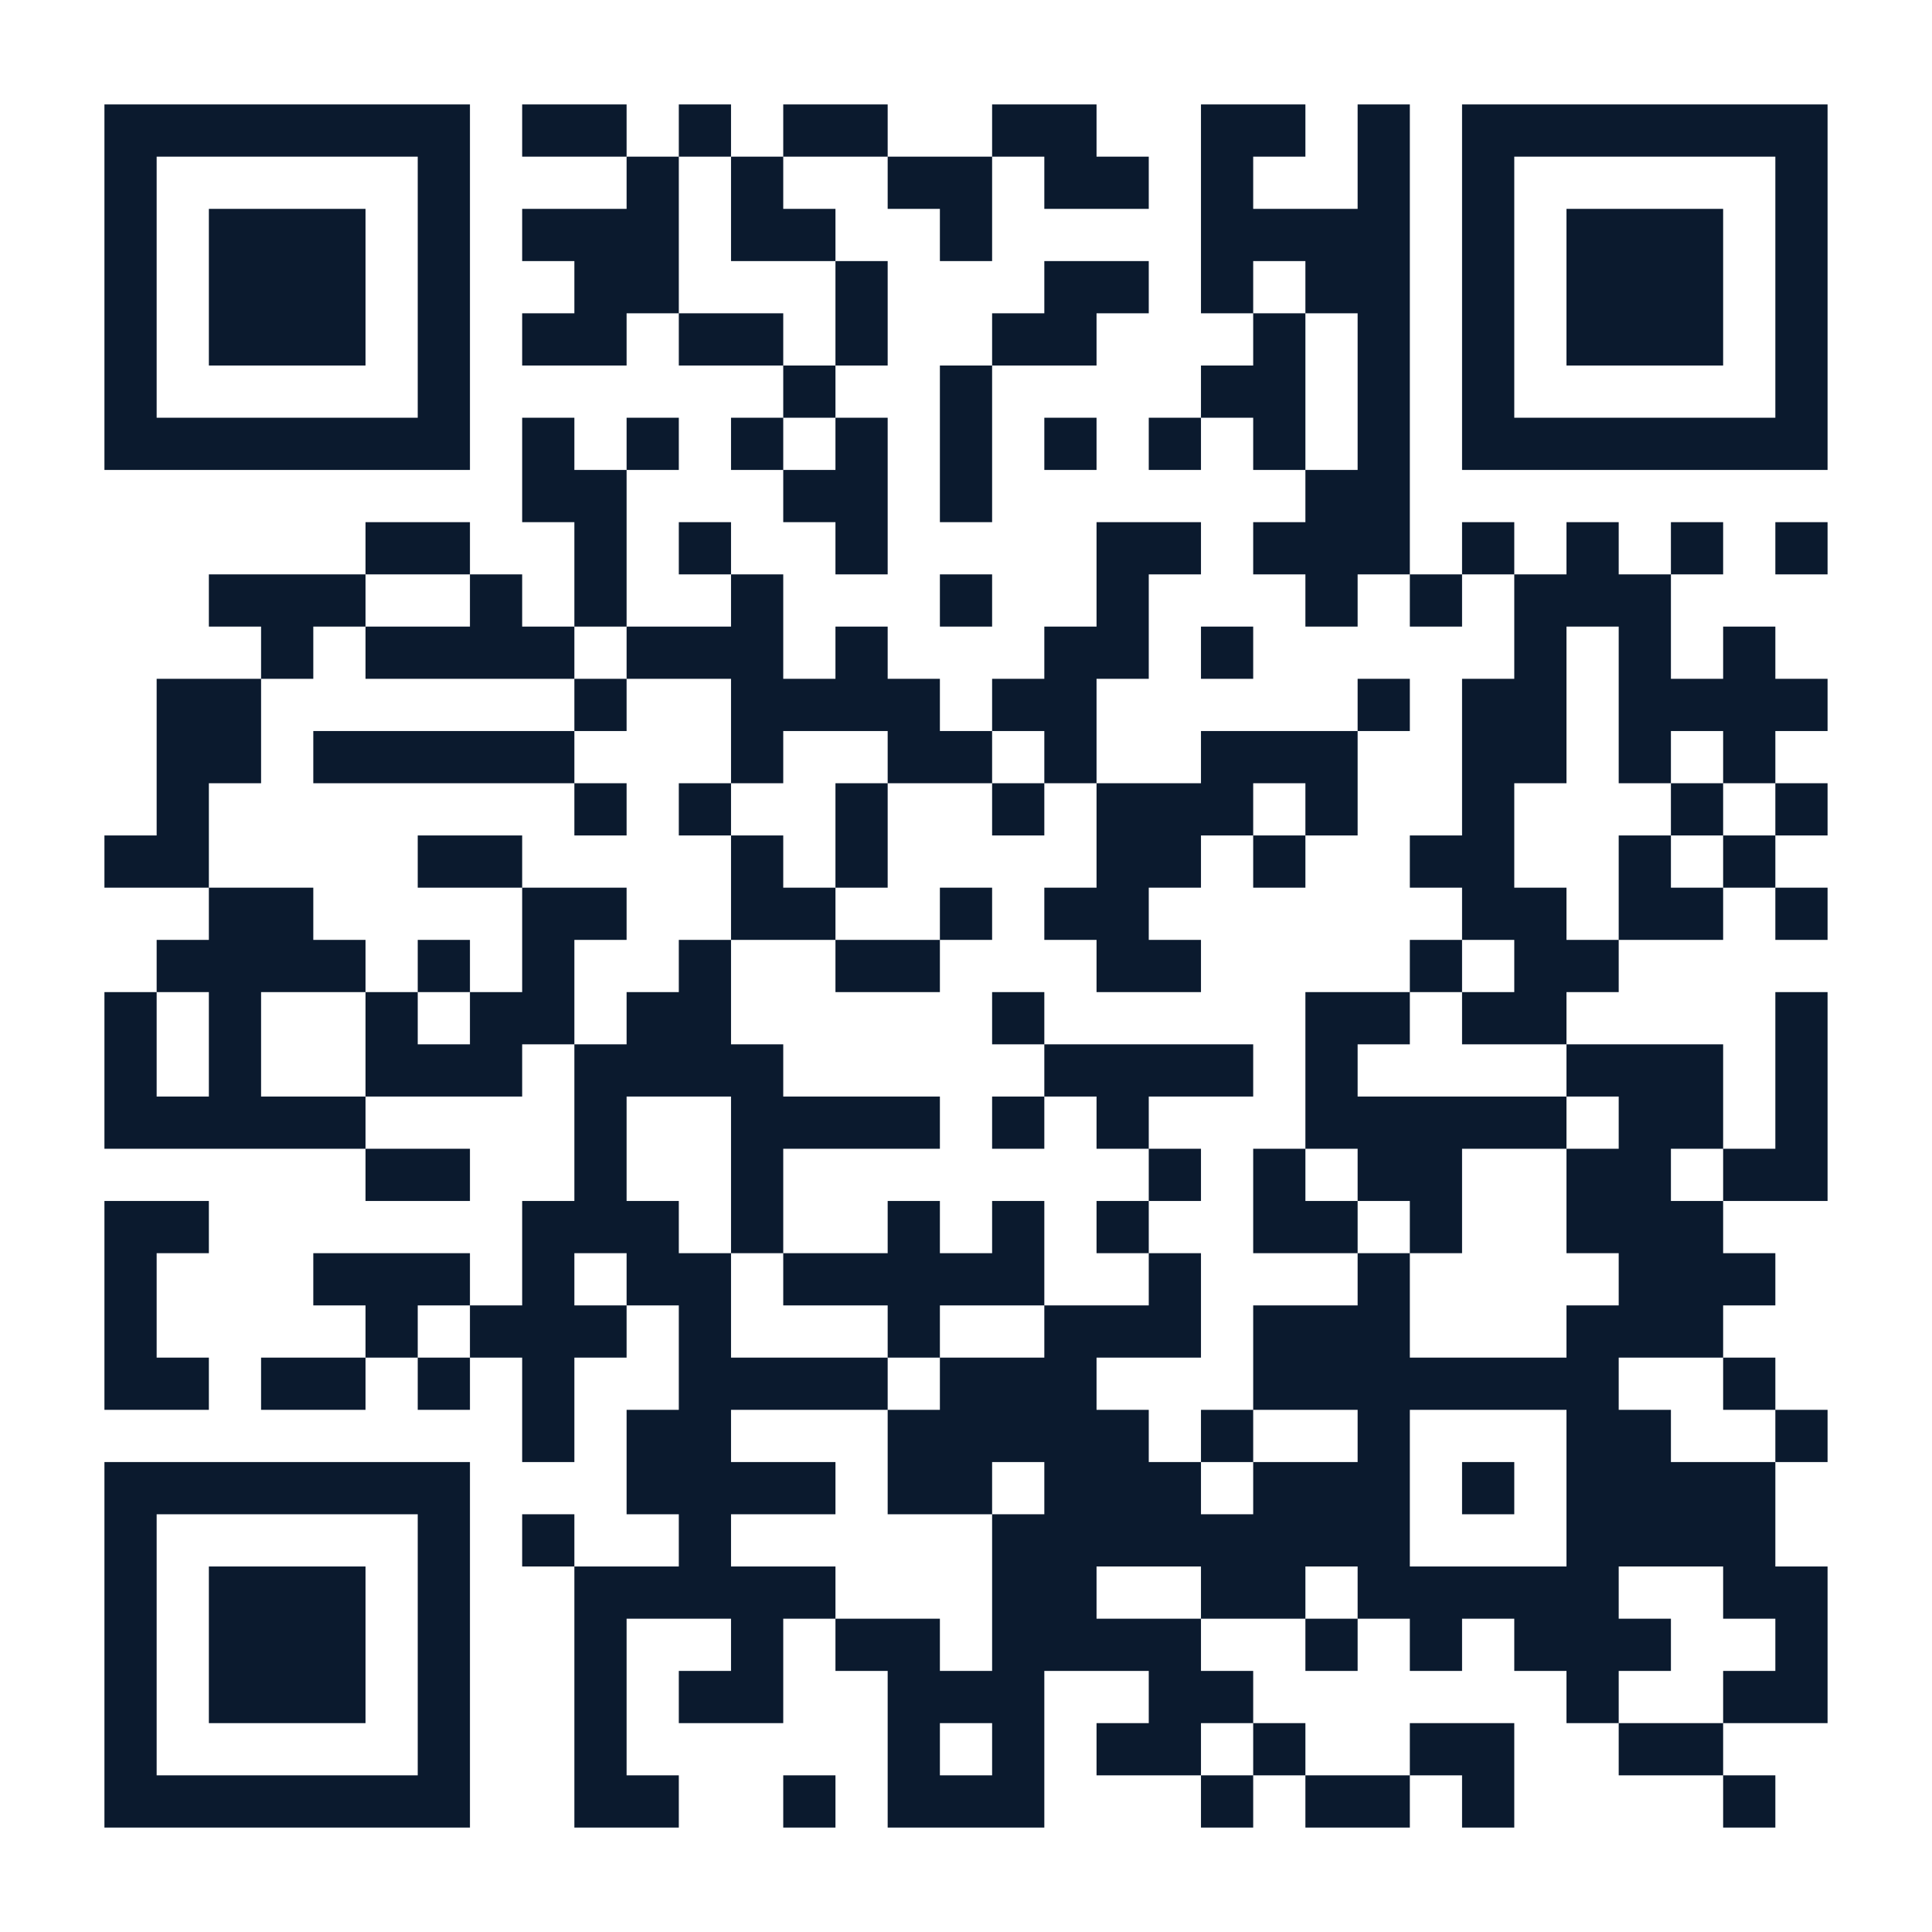
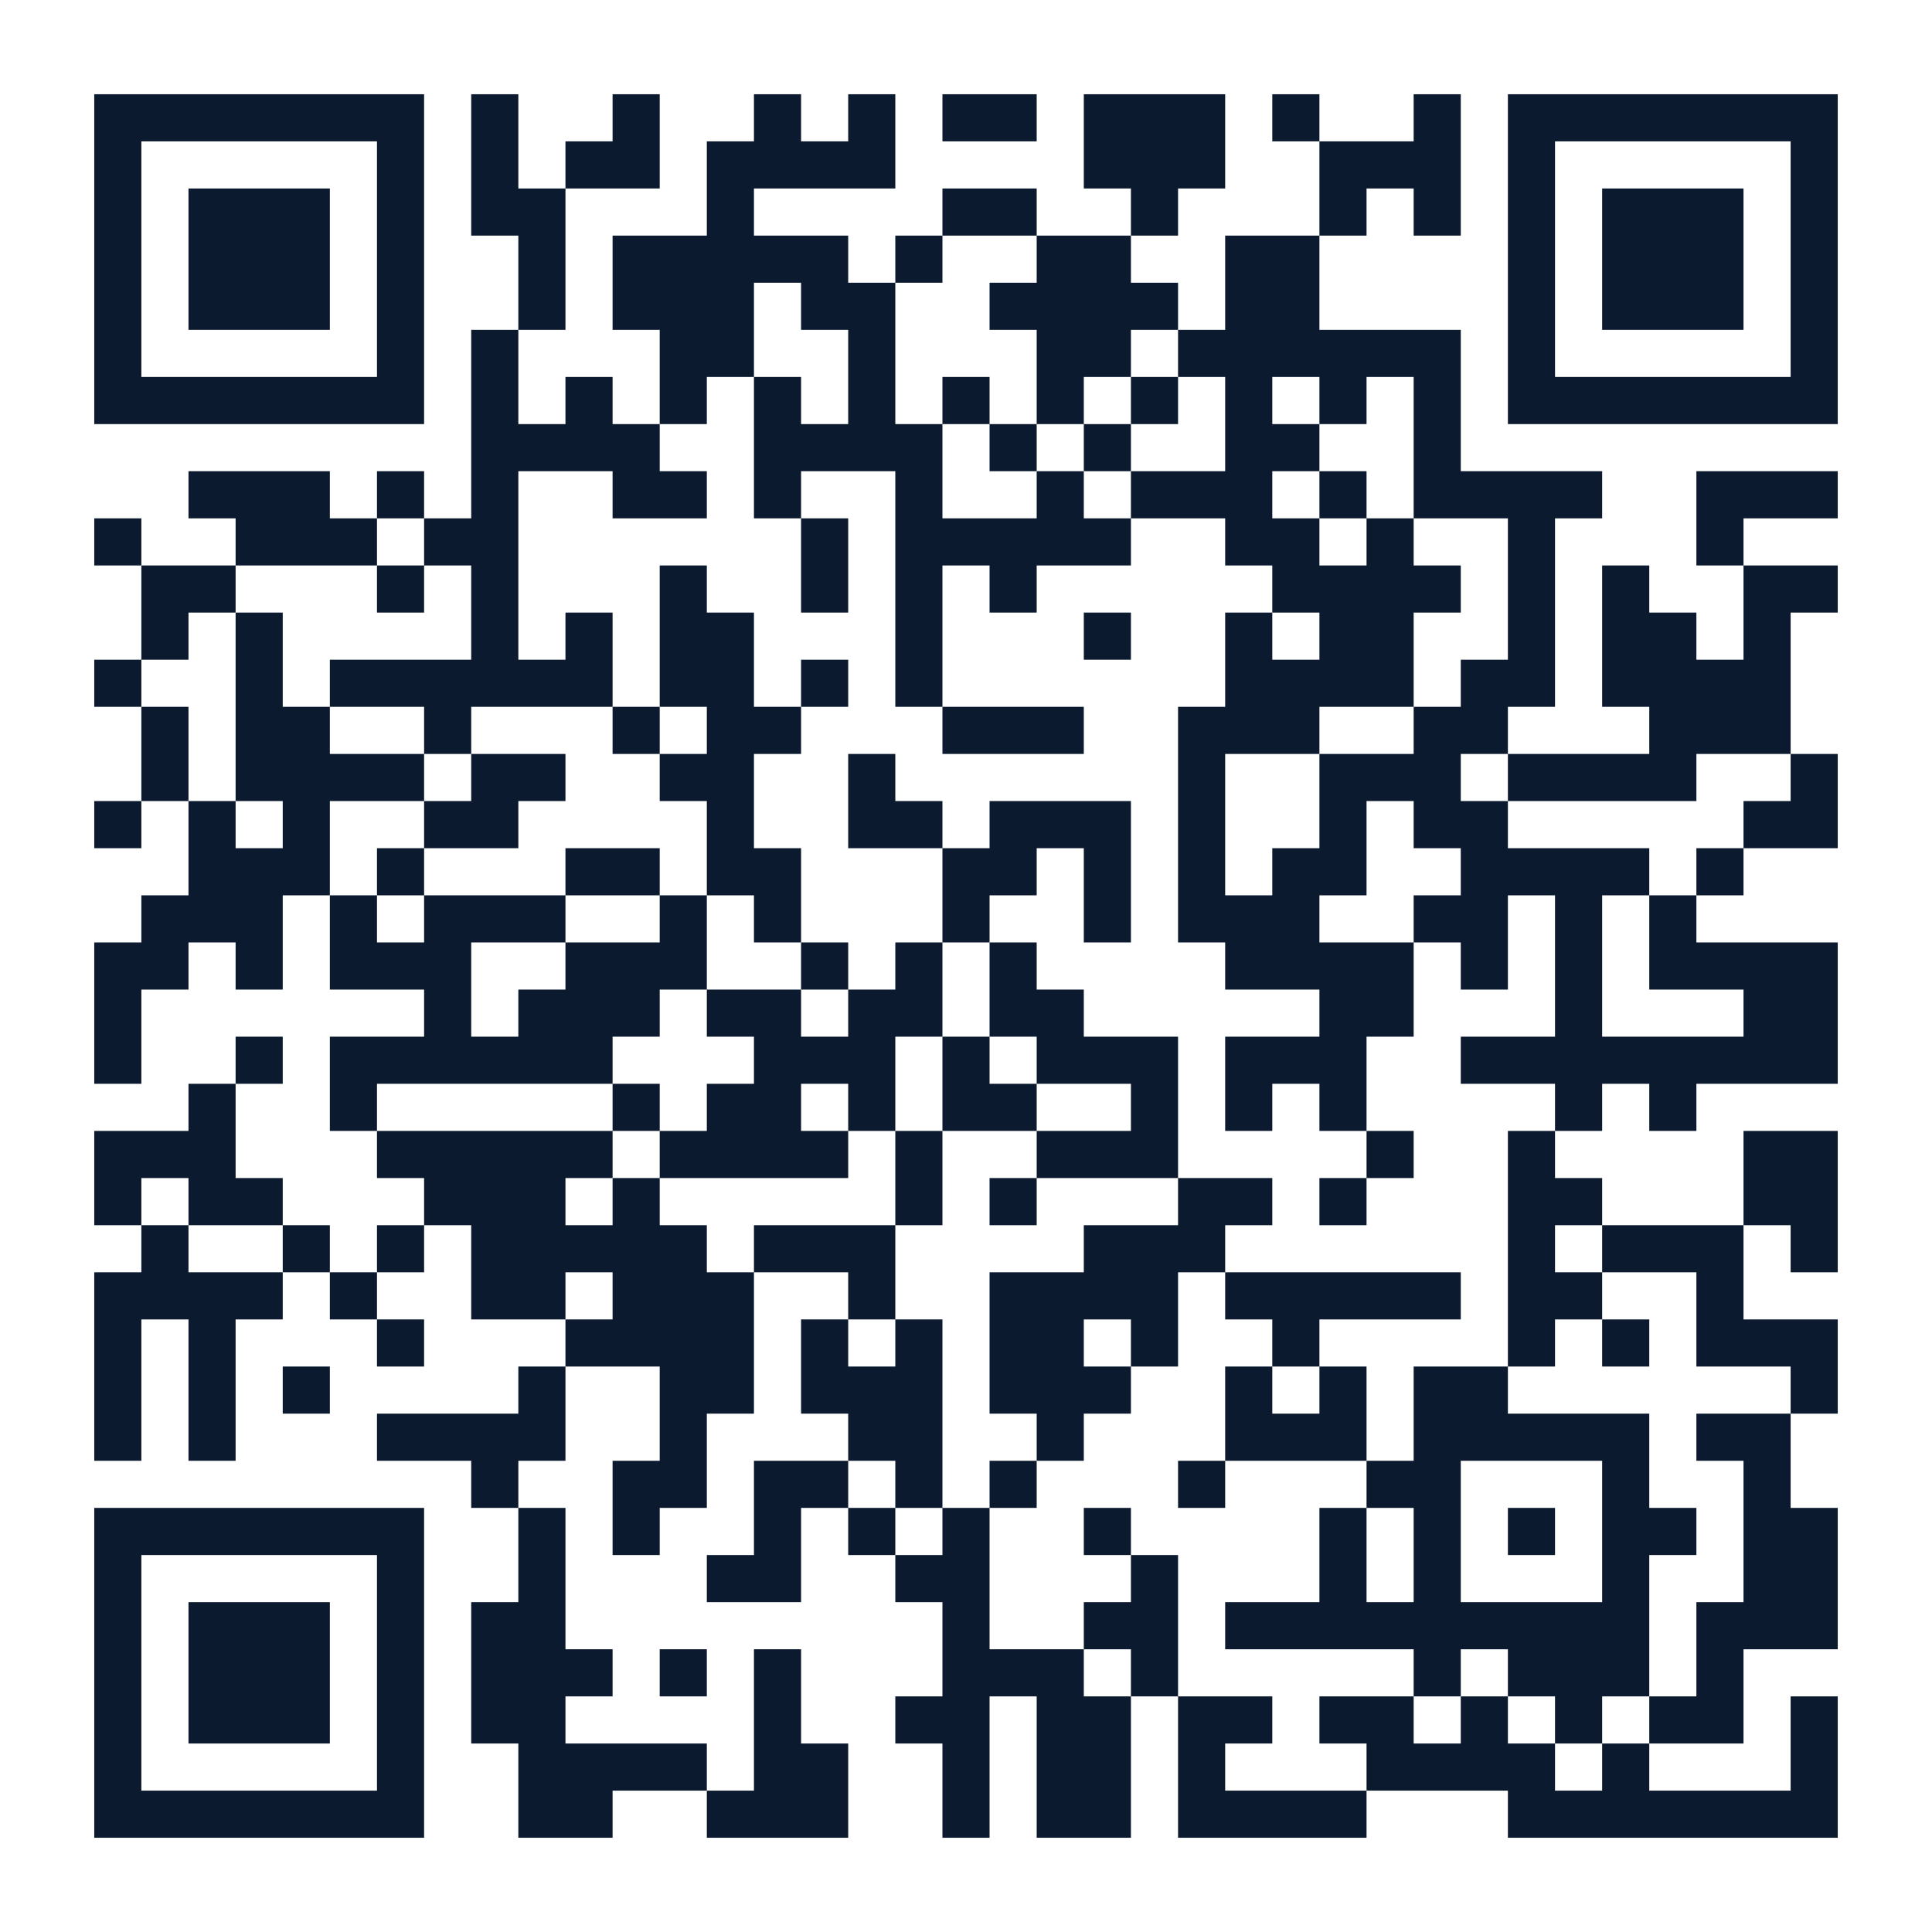
- <svg xmlns="http://www.w3.org/2000/svg" width="370" height="370" class="segno">
-   <path transform="scale(10)" class="qrline" stroke="#0b1a2e" d="M2 2.5h7m1 0h2m1 0h1m1 0h2m2 0h2m2 0h2m1 0h1m1 0h7m-33 1h1m5 0h1m3 0h1m1 0h1m2 0h2m1 0h2m1 0h1m2 0h1m1 0h1m5 0h1m-33 1h1m1 0h3m1 0h1m1 0h3m1 0h2m2 0h1m4 0h4m1 0h1m1 0h3m1 0h1m-33 1h1m1 0h3m1 0h1m2 0h2m3 0h1m3 0h2m1 0h1m1 0h2m1 0h1m1 0h3m1 0h1m-33 1h1m1 0h3m1 0h1m1 0h2m1 0h2m1 0h1m2 0h2m3 0h1m1 0h1m1 0h1m1 0h3m1 0h1m-33 1h1m5 0h1m6 0h1m2 0h1m4 0h2m1 0h1m1 0h1m5 0h1m-33 1h7m1 0h1m1 0h1m1 0h1m1 0h1m1 0h1m1 0h1m1 0h1m1 0h1m1 0h1m1 0h7m-25 1h2m3 0h2m1 0h1m6 0h2m-20 1h2m2 0h1m1 0h1m2 0h1m4 0h2m1 0h3m1 0h1m1 0h1m1 0h1m1 0h1m-31 1h3m2 0h1m1 0h1m2 0h1m3 0h1m2 0h1m3 0h1m1 0h1m1 0h3m-27 1h1m1 0h4m1 0h3m1 0h1m3 0h2m1 0h1m5 0h1m1 0h1m1 0h1m-31 1h2m6 0h1m2 0h4m1 0h2m5 0h1m1 0h2m1 0h4m-32 1h2m1 0h5m3 0h1m2 0h2m1 0h1m2 0h3m2 0h2m1 0h1m1 0h1m-31 1h1m7 0h1m1 0h1m2 0h1m2 0h1m1 0h3m1 0h1m2 0h1m3 0h1m1 0h1m-33 1h2m4 0h2m4 0h1m1 0h1m4 0h2m1 0h1m2 0h2m2 0h1m1 0h1m-30 1h2m4 0h2m2 0h2m2 0h1m1 0h2m6 0h2m1 0h2m1 0h1m-32 1h4m1 0h1m1 0h1m2 0h1m2 0h2m3 0h2m4 0h1m1 0h2m-29 1h1m1 0h1m2 0h1m1 0h2m1 0h2m5 0h1m5 0h2m1 0h2m4 0h1m-33 1h1m1 0h1m2 0h3m1 0h4m5 0h4m1 0h1m4 0h3m1 0h1m-33 1h5m4 0h1m2 0h4m1 0h1m1 0h1m3 0h5m1 0h2m1 0h1m-28 1h2m2 0h1m2 0h1m7 0h1m1 0h1m1 0h2m2 0h2m1 0h2m-33 1h2m6 0h3m1 0h1m2 0h1m1 0h1m1 0h1m2 0h2m1 0h1m2 0h3m-31 1h1m3 0h3m1 0h1m1 0h2m1 0h5m2 0h1m3 0h1m4 0h3m-32 1h1m4 0h1m1 0h3m1 0h1m3 0h1m2 0h3m1 0h3m3 0h3m-31 1h2m1 0h2m1 0h1m1 0h1m2 0h4m1 0h3m3 0h7m2 0h1m-24 1h1m1 0h2m3 0h5m1 0h1m2 0h1m3 0h2m2 0h1m-33 1h7m3 0h4m1 0h2m1 0h3m1 0h3m1 0h1m1 0h4m-32 1h1m5 0h1m1 0h1m2 0h1m5 0h8m3 0h4m-32 1h1m1 0h3m1 0h1m2 0h5m3 0h2m2 0h2m1 0h5m2 0h2m-33 1h1m1 0h3m1 0h1m2 0h1m2 0h1m1 0h2m1 0h4m2 0h1m1 0h1m1 0h3m2 0h1m-33 1h1m1 0h3m1 0h1m2 0h1m1 0h2m2 0h3m2 0h2m6 0h1m2 0h2m-33 1h1m5 0h1m2 0h1m5 0h1m1 0h1m1 0h2m1 0h1m2 0h2m2 0h2m-31 1h7m2 0h2m2 0h1m1 0h3m3 0h1m1 0h2m1 0h1m4 0h1" />
+ <svg xmlns="http://www.w3.org/2000/svg" width="410" height="410" class="segno">
+   <path transform="scale(10)" class="qrline" stroke="#0b1a2e" d="M2 2.5h7m1 0h1m2 0h1m2 0h1m1 0h1m1 0h2m1 0h3m1 0h1m2 0h1m1 0h7m-37 1h1m5 0h1m1 0h1m1 0h2m1 0h4m4 0h3m2 0h3m1 0h1m5 0h1m-37 1h1m1 0h3m1 0h1m1 0h2m3 0h1m4 0h2m2 0h1m3 0h1m1 0h1m1 0h1m1 0h3m1 0h1m-37 1h1m1 0h3m1 0h1m2 0h1m1 0h5m1 0h1m2 0h2m2 0h2m4 0h1m1 0h3m1 0h1m-37 1h1m1 0h3m1 0h1m2 0h1m1 0h3m1 0h2m2 0h4m1 0h2m4 0h1m1 0h3m1 0h1m-37 1h1m5 0h1m1 0h1m3 0h2m2 0h1m3 0h2m1 0h6m1 0h1m5 0h1m-37 1h7m1 0h1m1 0h1m1 0h1m1 0h1m1 0h1m1 0h1m1 0h1m1 0h1m1 0h1m1 0h1m1 0h1m1 0h7m-29 1h4m2 0h4m1 0h1m1 0h1m2 0h2m2 0h1m-27 1h3m1 0h1m1 0h1m2 0h2m1 0h1m2 0h1m2 0h1m1 0h3m1 0h1m1 0h4m2 0h3m-37 1h1m2 0h3m1 0h2m6 0h1m1 0h5m2 0h2m1 0h1m2 0h1m3 0h1m-34 1h2m3 0h1m1 0h1m3 0h1m2 0h1m1 0h1m1 0h1m5 0h4m1 0h1m1 0h1m2 0h2m-36 1h1m1 0h1m4 0h1m1 0h1m1 0h2m3 0h1m3 0h1m2 0h1m1 0h2m2 0h1m1 0h2m1 0h1m-36 1h1m2 0h1m1 0h6m1 0h2m1 0h1m1 0h1m6 0h4m1 0h2m1 0h4m-35 1h1m1 0h2m2 0h1m3 0h1m1 0h2m3 0h3m2 0h3m2 0h2m3 0h3m-35 1h1m1 0h4m1 0h2m2 0h2m2 0h1m6 0h1m2 0h3m1 0h4m2 0h1m-37 1h1m1 0h1m1 0h1m2 0h2m4 0h1m2 0h2m1 0h3m1 0h1m2 0h1m1 0h2m5 0h2m-35 1h3m1 0h1m3 0h2m1 0h2m3 0h2m1 0h1m1 0h1m1 0h2m2 0h4m1 0h1m-34 1h3m1 0h1m1 0h3m2 0h1m1 0h1m3 0h1m2 0h1m1 0h3m2 0h2m1 0h1m1 0h1m-34 1h2m1 0h1m1 0h3m2 0h3m2 0h1m1 0h1m1 0h1m4 0h4m1 0h1m1 0h1m1 0h4m-37 1h1m6 0h1m1 0h3m1 0h2m1 0h2m1 0h2m5 0h2m3 0h1m3 0h2m-37 1h1m2 0h1m1 0h6m3 0h3m1 0h1m1 0h3m1 0h3m2 0h8m-35 1h1m2 0h1m5 0h1m1 0h2m1 0h1m1 0h2m2 0h1m1 0h1m1 0h1m4 0h1m1 0h1m-34 1h3m3 0h5m1 0h4m1 0h1m2 0h3m4 0h1m2 0h1m4 0h2m-37 1h1m1 0h2m3 0h3m1 0h1m5 0h1m1 0h1m3 0h2m1 0h1m3 0h2m3 0h2m-36 1h1m2 0h1m1 0h1m1 0h5m1 0h3m4 0h3m6 0h1m1 0h3m1 0h1m-37 1h4m1 0h1m2 0h2m1 0h3m2 0h1m2 0h4m1 0h5m1 0h2m2 0h1m-35 1h1m1 0h1m3 0h1m3 0h4m1 0h1m1 0h1m1 0h2m1 0h1m2 0h1m4 0h1m1 0h1m1 0h3m-37 1h1m1 0h1m1 0h1m4 0h1m2 0h2m1 0h3m1 0h3m2 0h1m1 0h1m1 0h2m6 0h1m-37 1h1m1 0h1m3 0h4m2 0h1m3 0h2m2 0h1m3 0h3m1 0h5m1 0h2m-28 1h1m2 0h2m1 0h2m1 0h1m1 0h1m3 0h1m3 0h2m3 0h1m2 0h1m-36 1h7m2 0h1m1 0h1m2 0h1m1 0h1m1 0h1m2 0h1m4 0h1m1 0h1m1 0h1m1 0h2m1 0h2m-37 1h1m5 0h1m2 0h1m3 0h2m2 0h2m3 0h1m3 0h1m1 0h1m3 0h1m2 0h2m-37 1h1m1 0h3m1 0h1m1 0h2m8 0h1m2 0h2m1 0h9m1 0h3m-37 1h1m1 0h3m1 0h1m1 0h3m1 0h1m1 0h1m3 0h3m1 0h1m5 0h1m1 0h3m1 0h1m-35 1h1m1 0h3m1 0h1m1 0h2m4 0h1m2 0h2m1 0h2m1 0h2m1 0h2m1 0h1m1 0h1m1 0h2m1 0h1m-37 1h1m5 0h1m2 0h4m1 0h2m2 0h1m1 0h2m1 0h1m3 0h4m1 0h1m3 0h1m-37 1h7m2 0h2m2 0h3m2 0h1m1 0h2m1 0h4m3 0h7" />
</svg>
